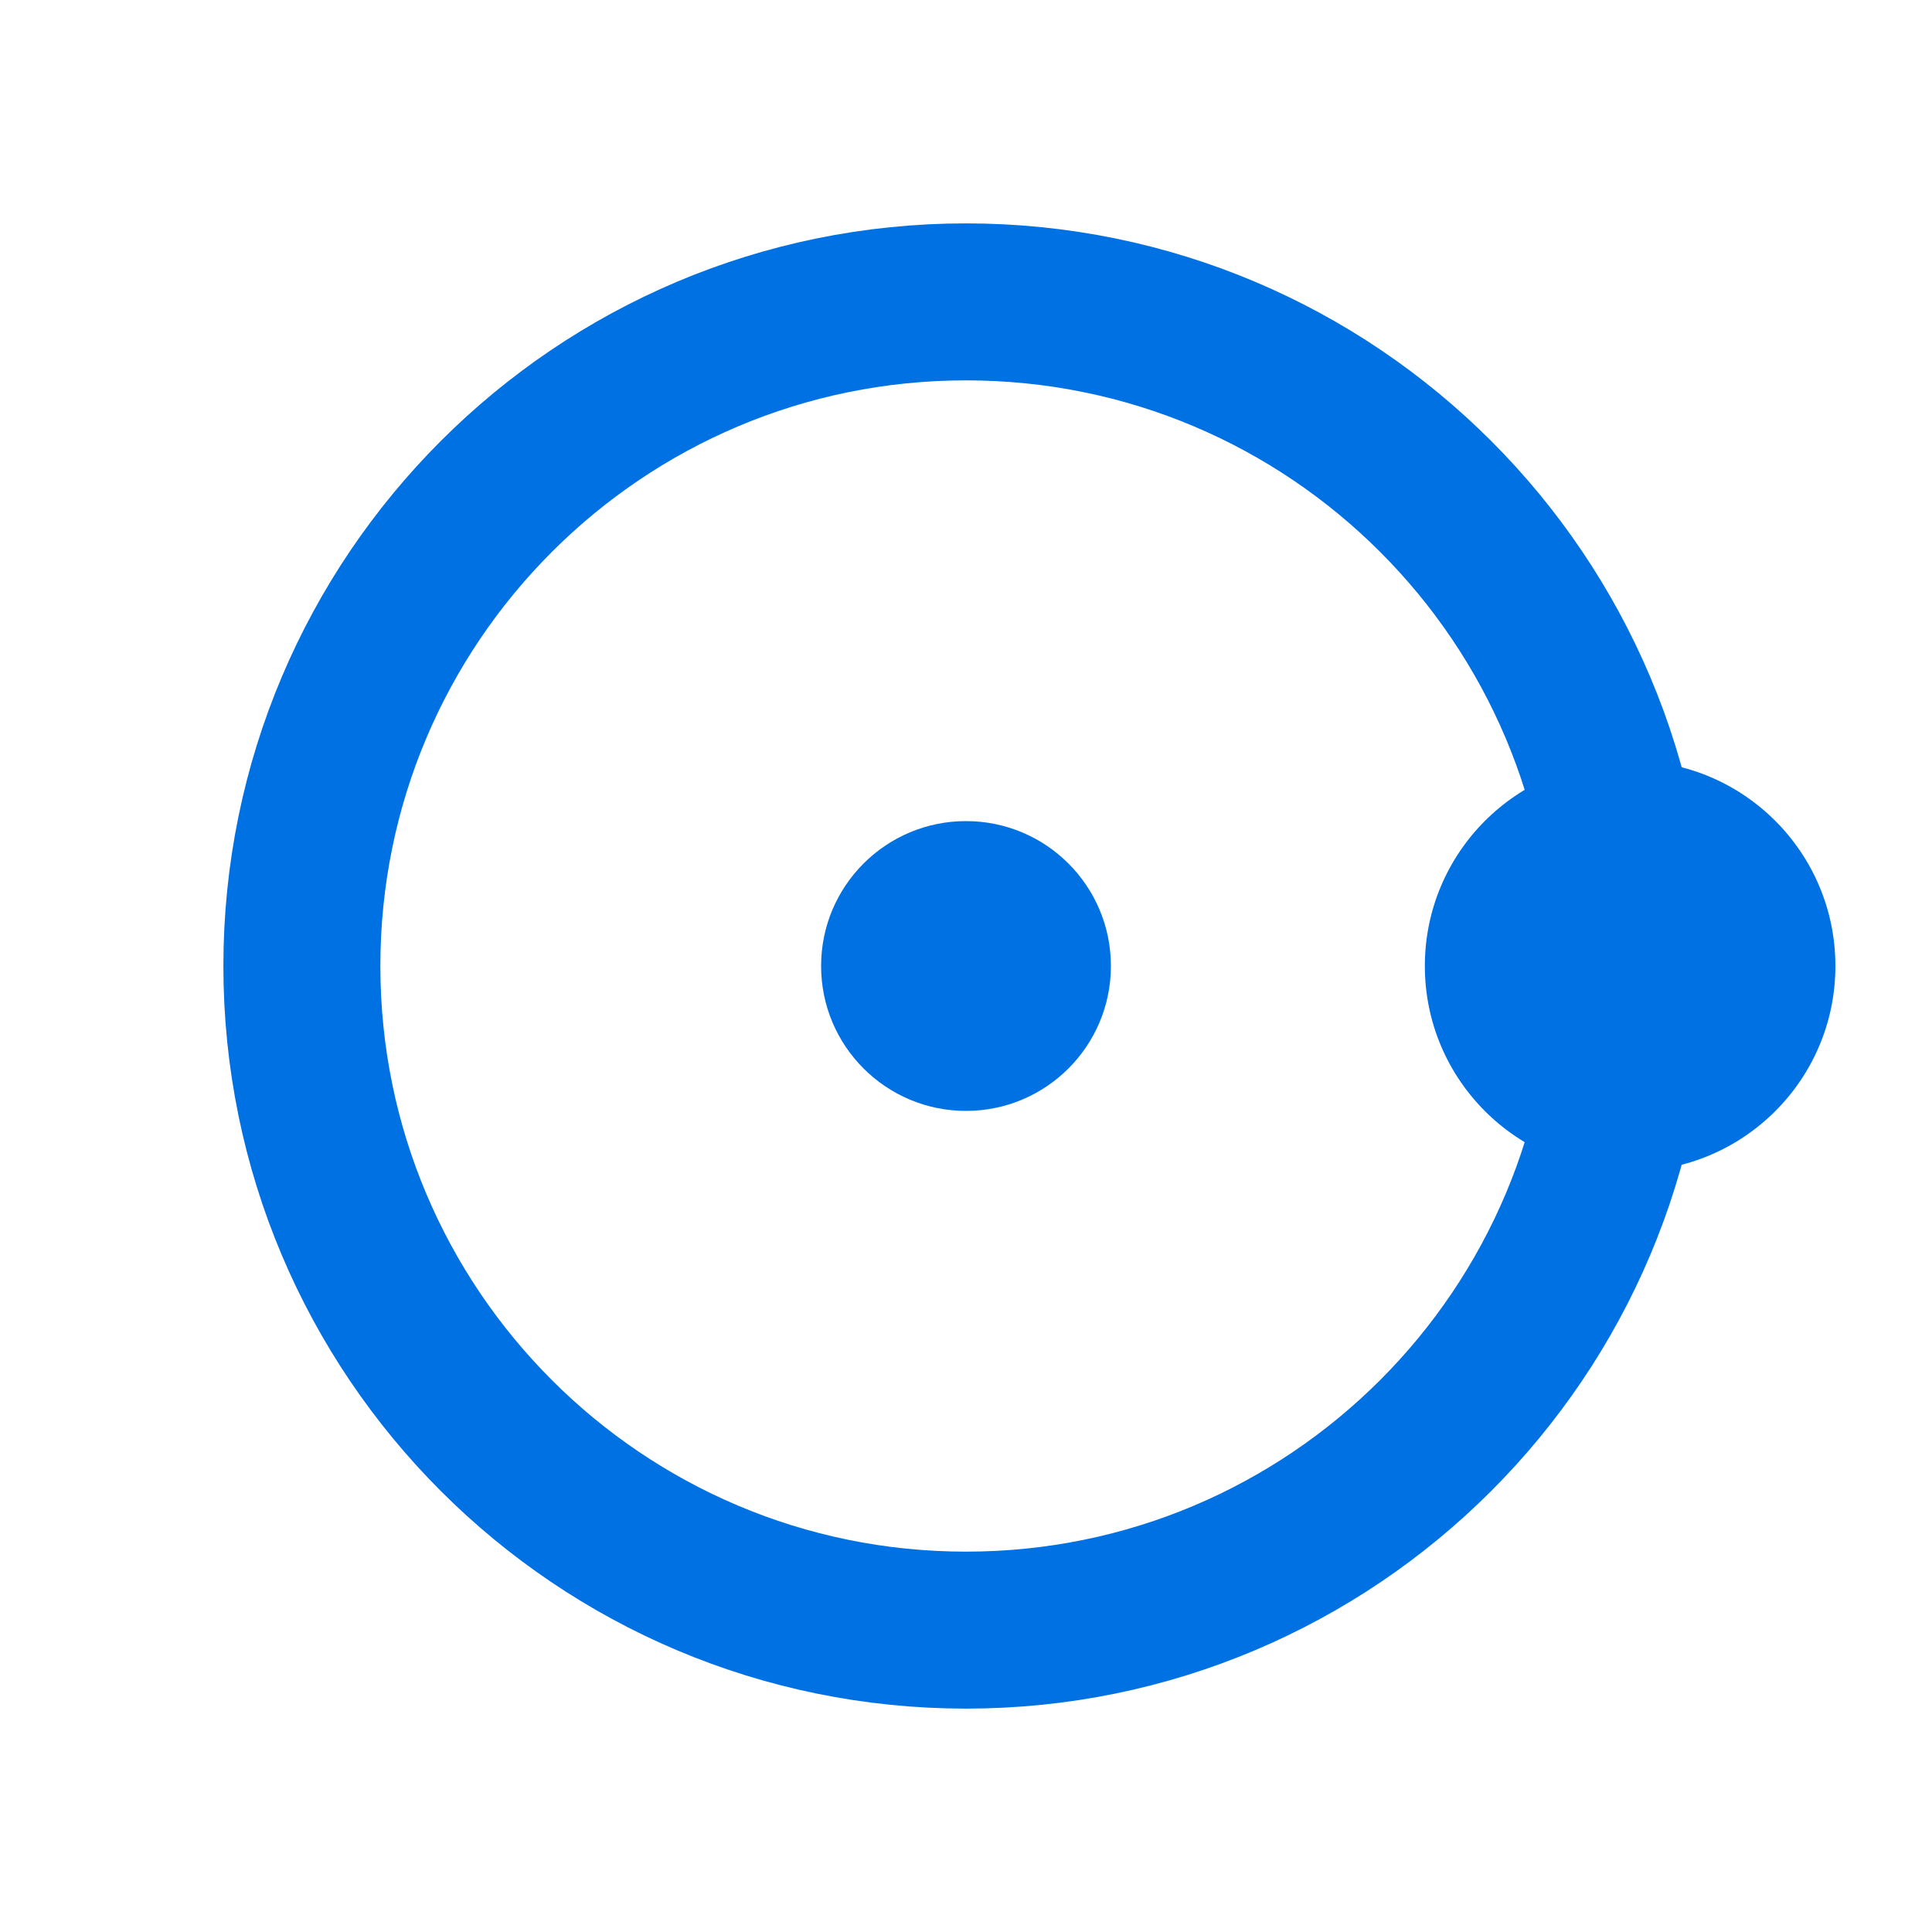
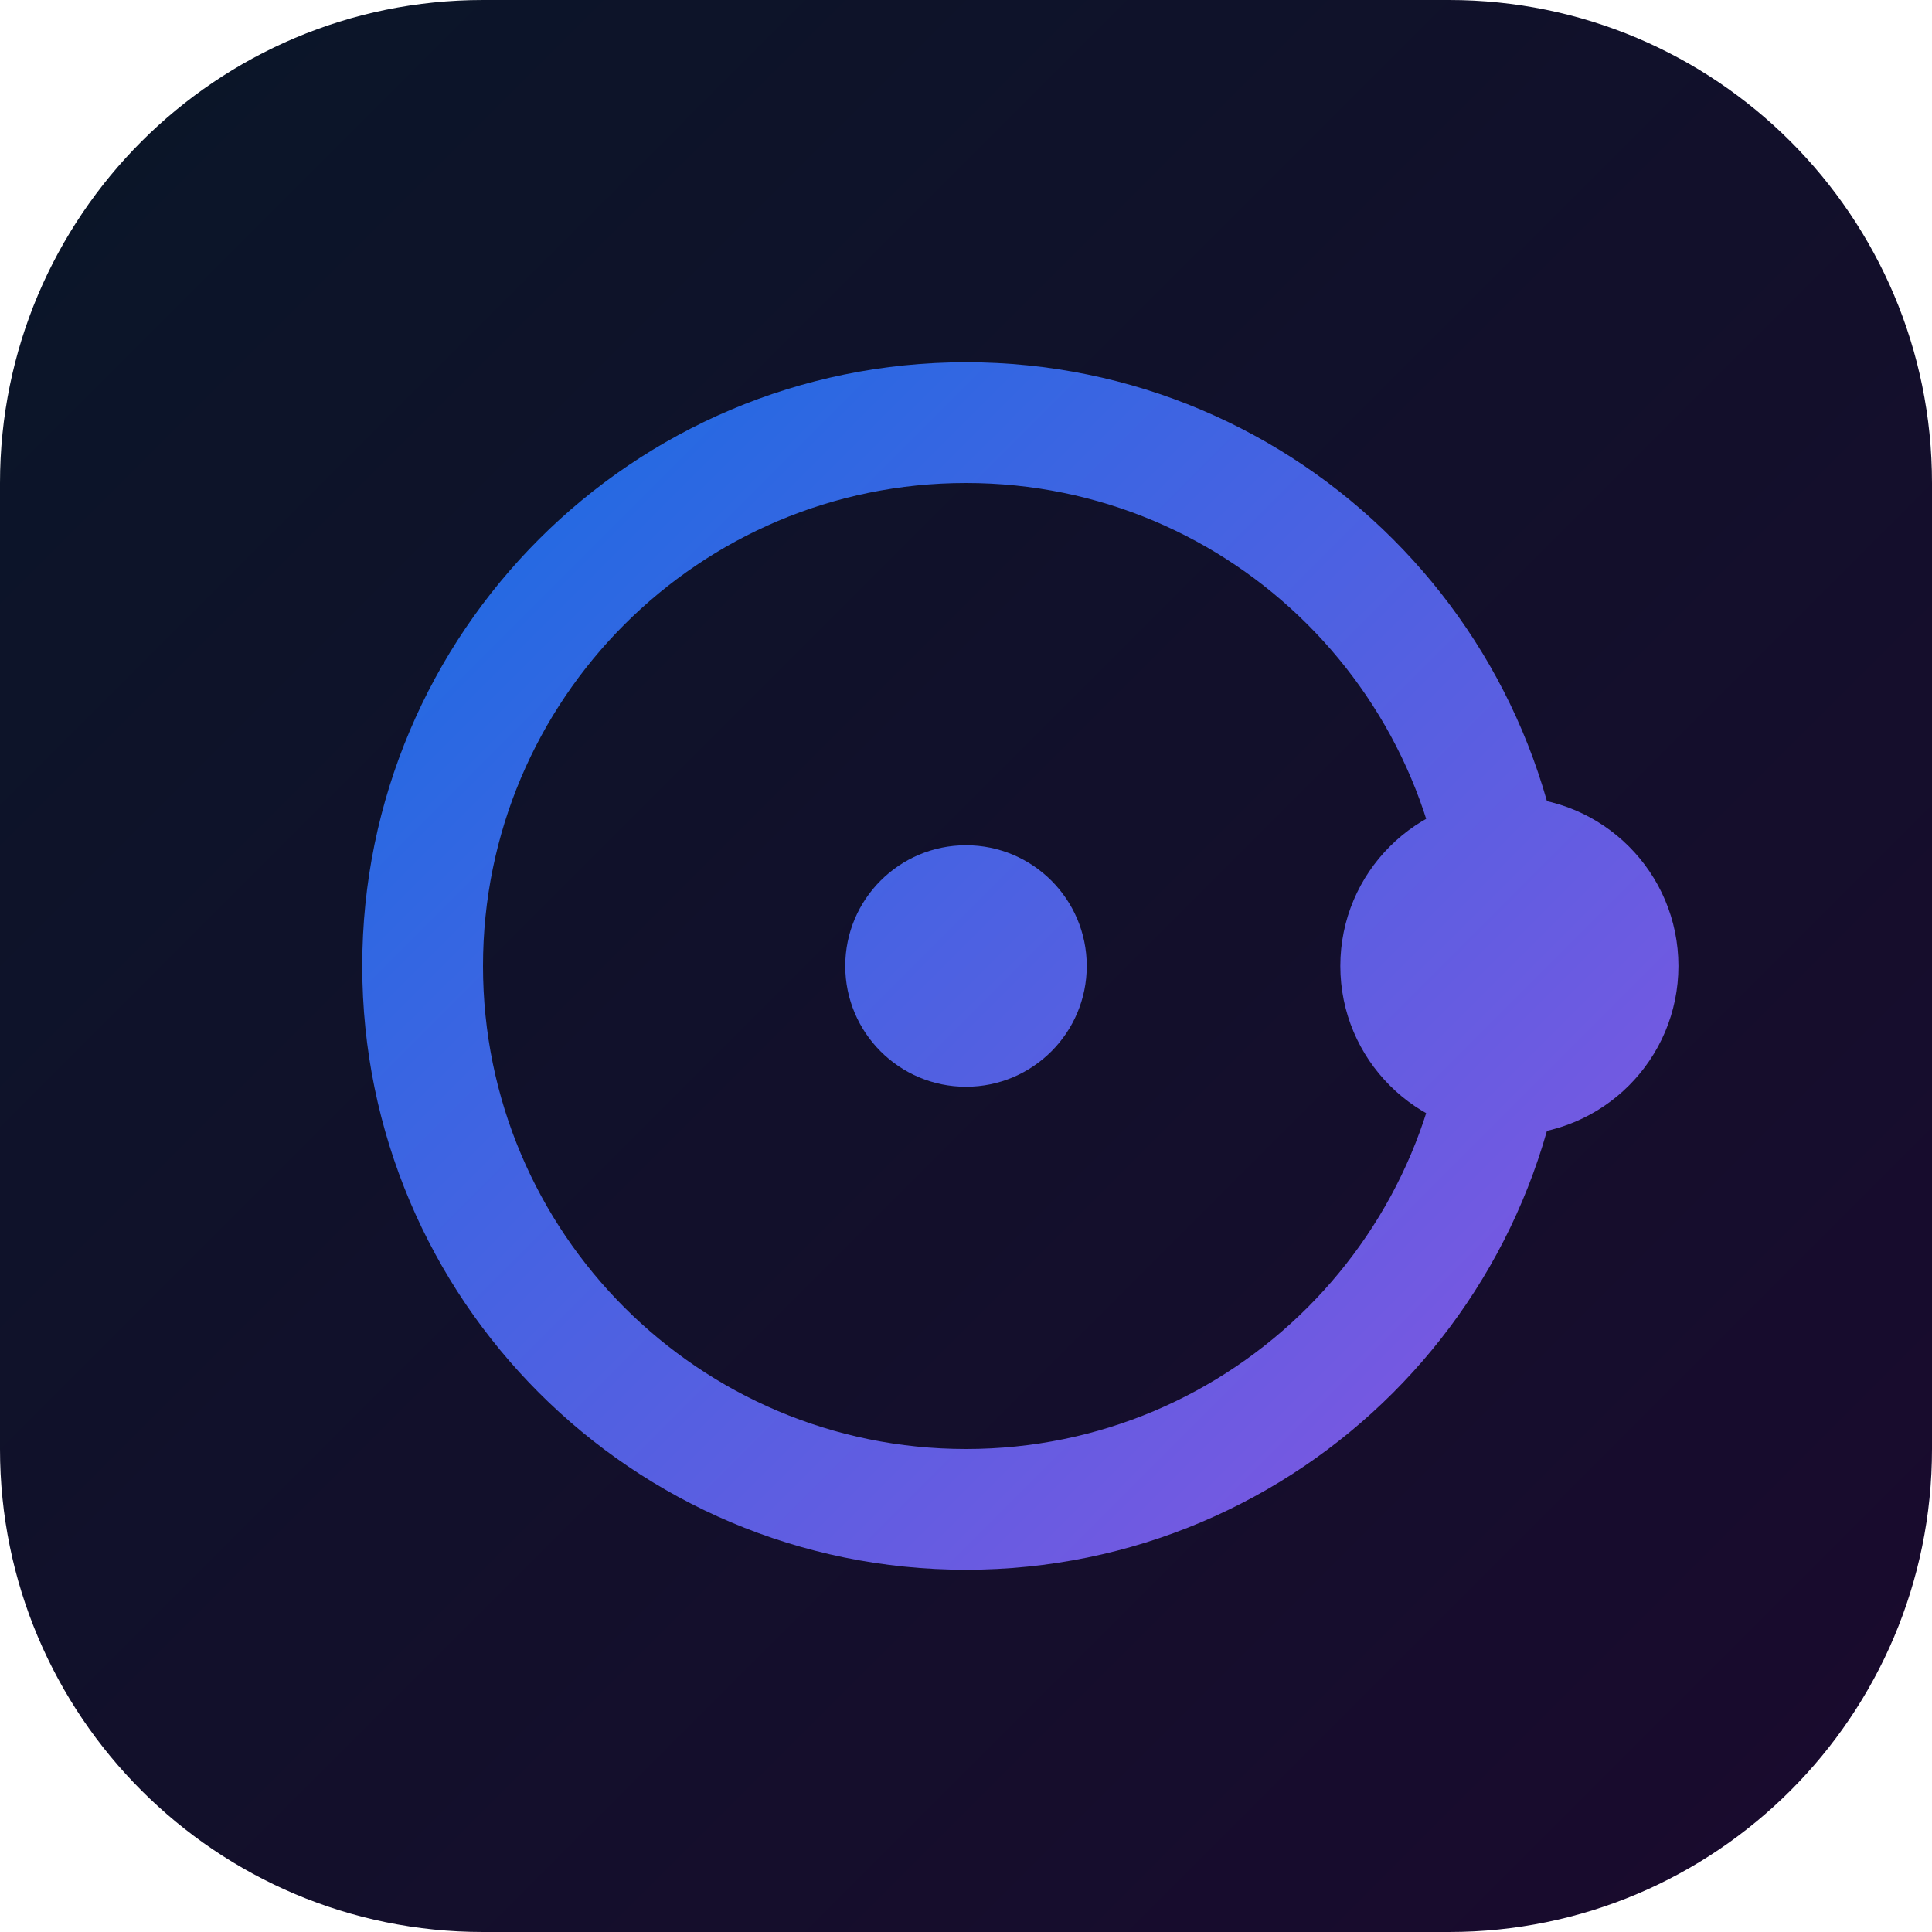
<svg xmlns="http://www.w3.org/2000/svg" viewBox="0 0 32 32">
  <defs>
-     <linearGradient id="fg" x1="2" y1="2" x2="30" y2="30">
+     <linearGradient id="bg" x1="0" y1="0" x2="32" y2="32" gradientUnits="userSpaceOnUse">
+       <stop stop-color="#0a1628" />
+       <stop offset="1" stop-color="#1a0a2e" />
+     </linearGradient>
+     <linearGradient id="fg" x1="2" y1="2" x2="30" y2="30" gradientUnits="userSpaceOnUse">
      <stop stop-color="#0071e3" />
      <stop offset="1" stop-color="#9b51e0" />
    </linearGradient>
  </defs>
-   <circle cx="16" cy="16" r="11" stroke="url(#fg)" stroke-width="2.6" fill="none" />
-   <circle cx="27" cy="16" r="3.4" fill="url(#fg)" />
-   <circle cx="16" cy="16" r="2.4" fill="url(#fg)" />
+   <rect width="32" height="32" rx="8" fill="url(#bg)" />
+   <circle cx="16" cy="16" r="9" stroke="url(#fg)" stroke-width="2" fill="none" />
+   <circle cx="25" cy="16" r="2.8" fill="url(#fg)" />
+   <circle cx="16" cy="16" r="2" fill="url(#fg)" />
</svg>
